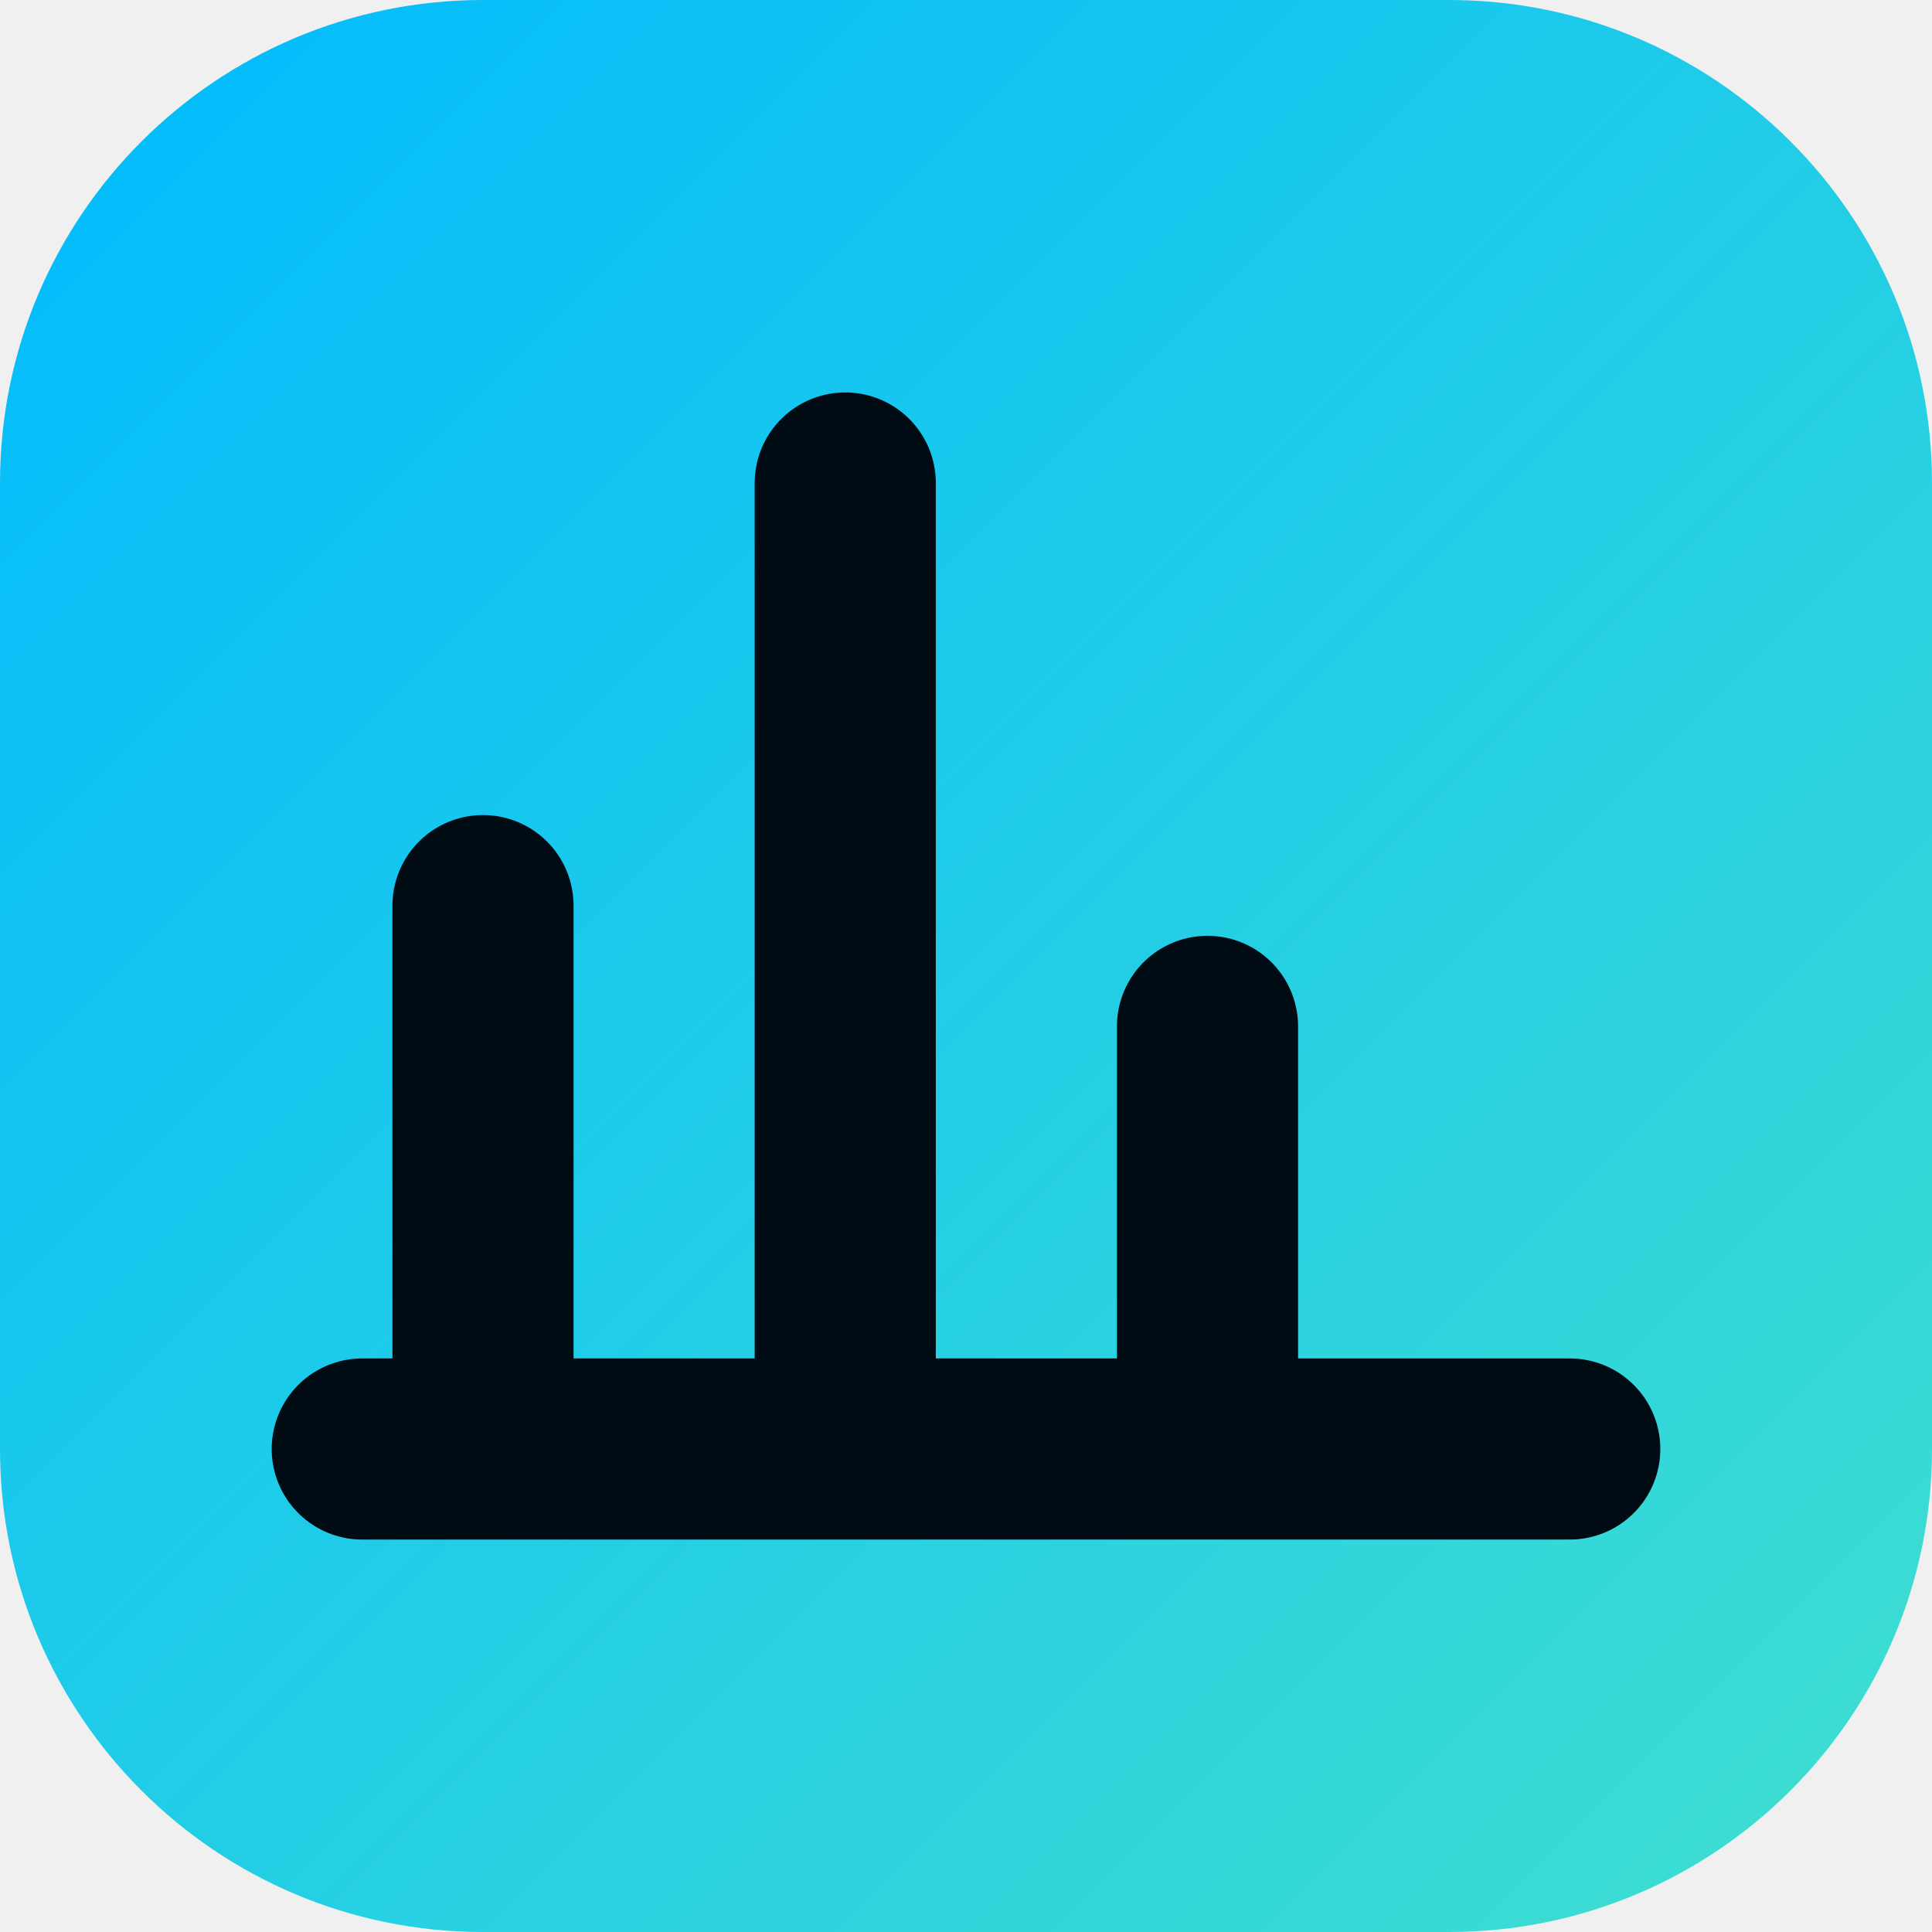
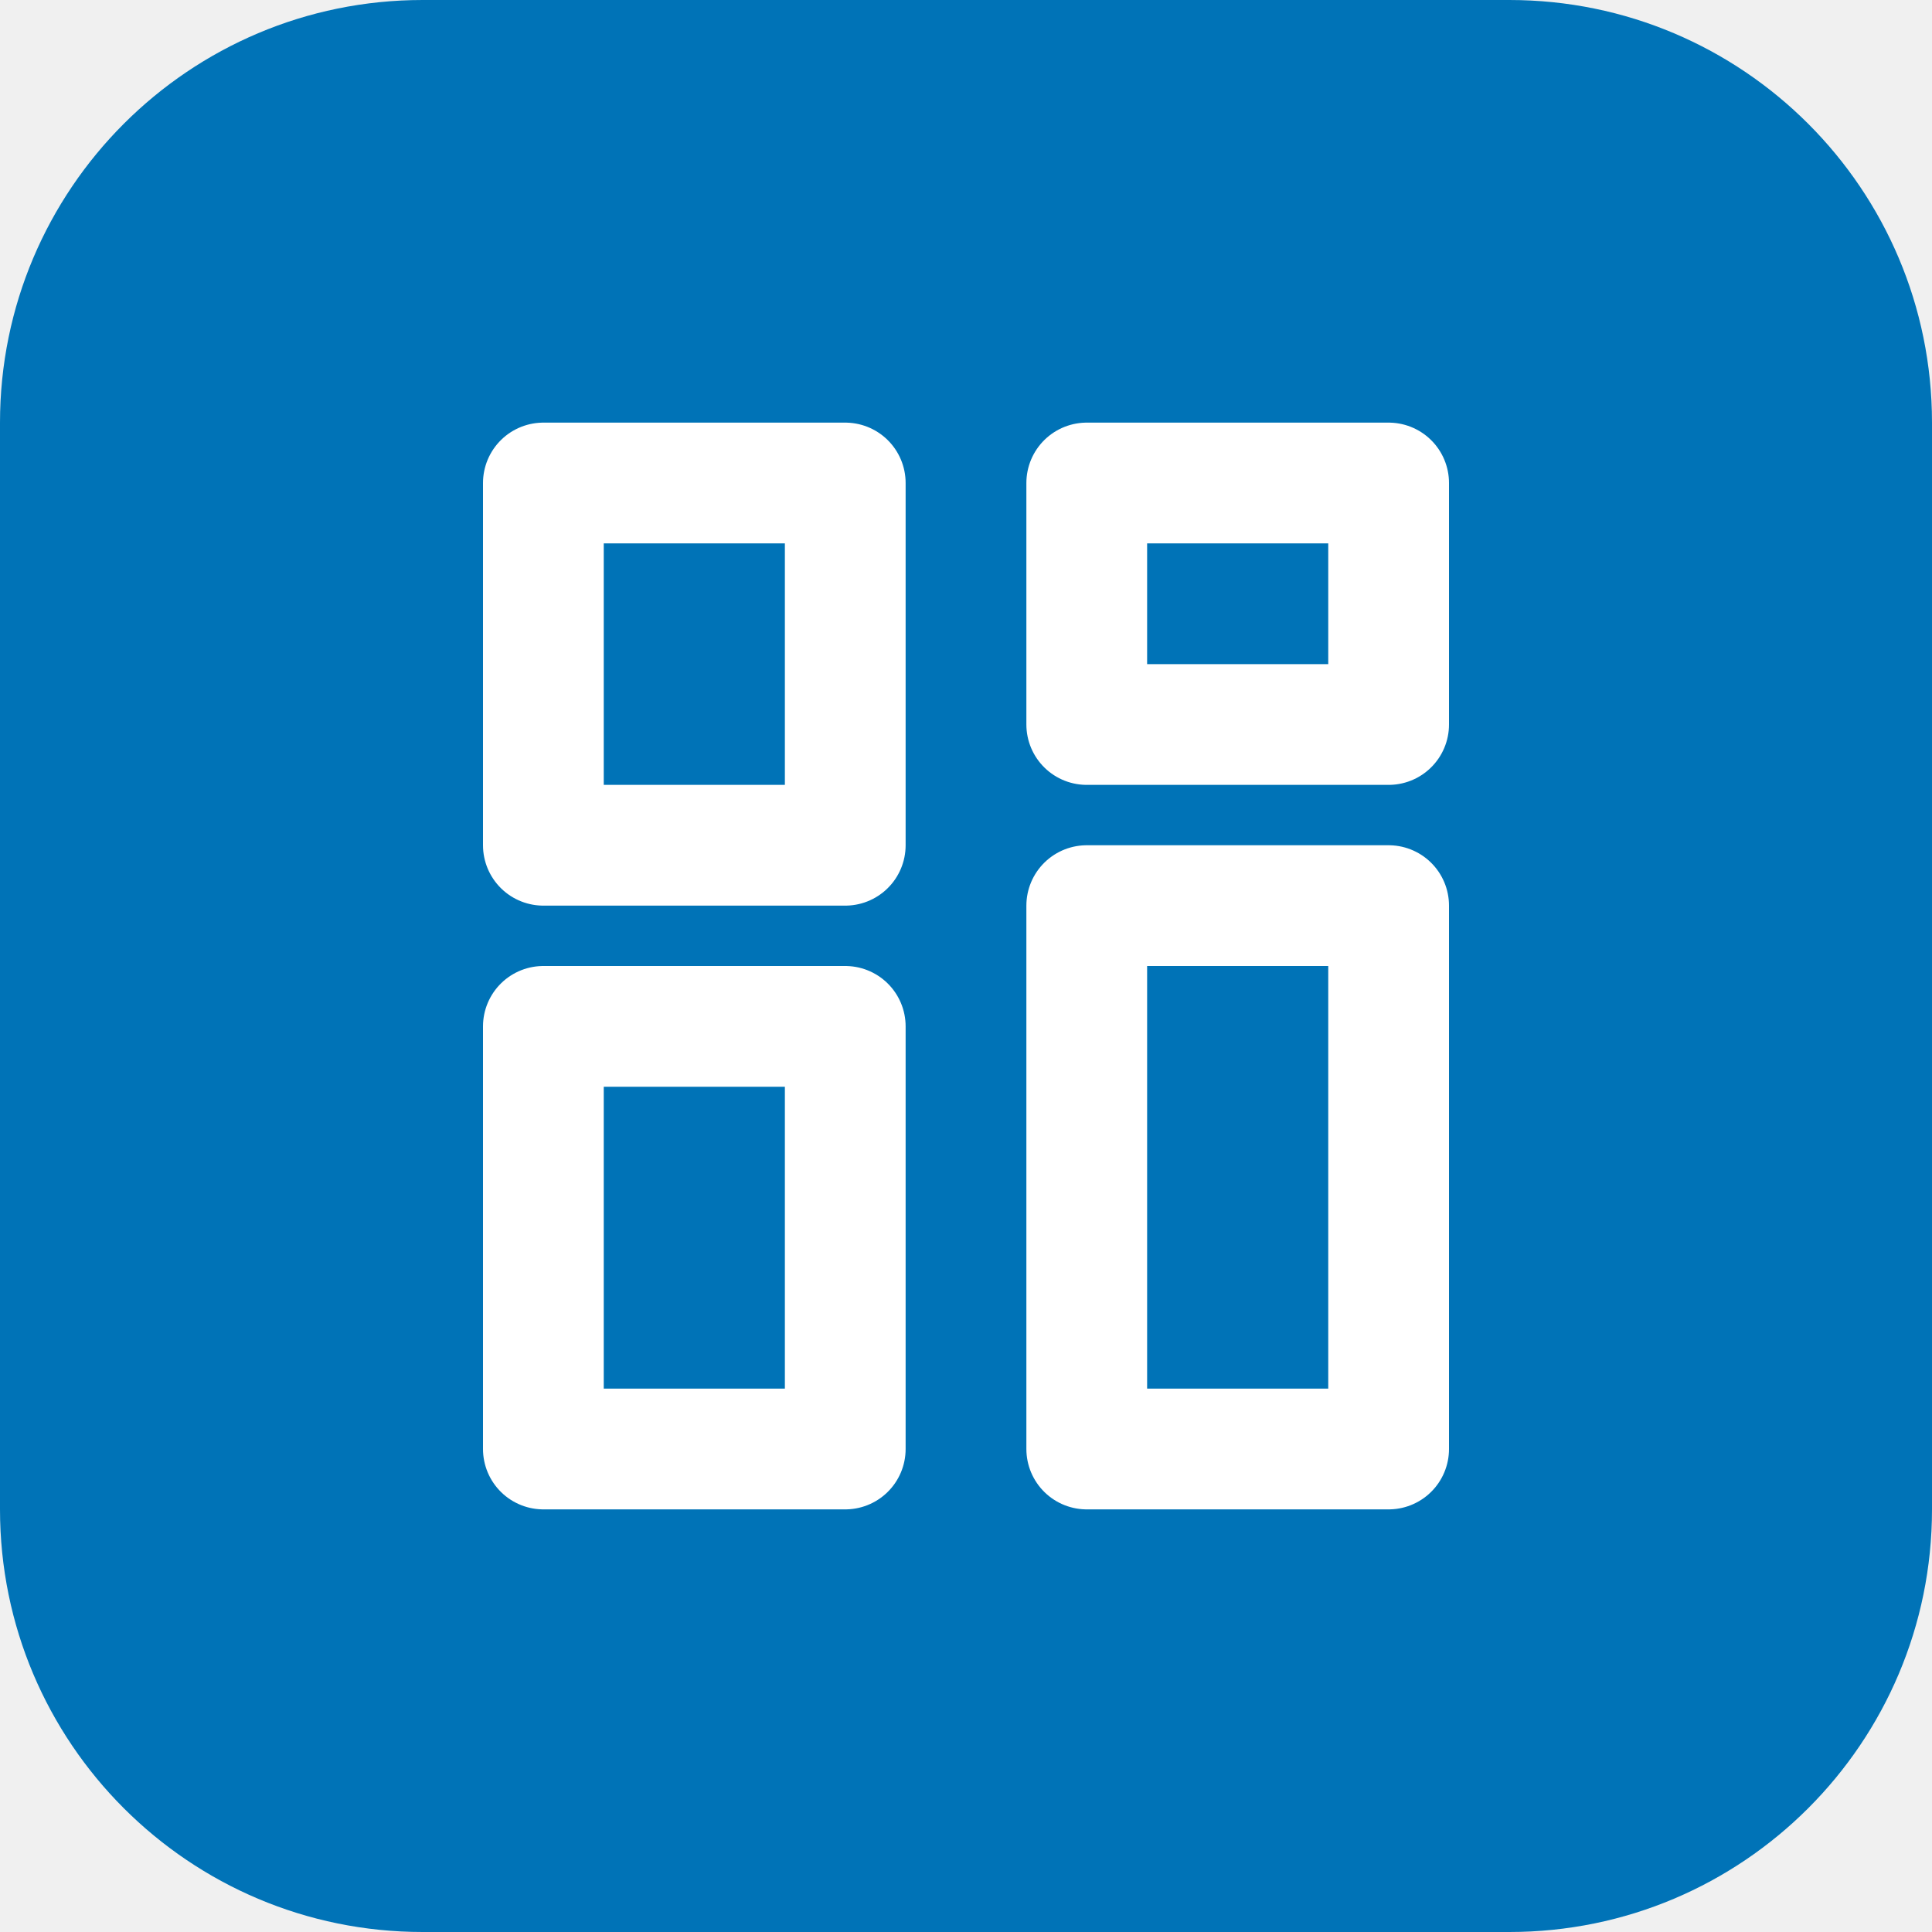
<svg xmlns="http://www.w3.org/2000/svg" viewBox="0 0 32 32">
-   <defs>
-     <linearGradient id="g" x1="0" y1="0" x2="1" y2="1">
-       <stop offset="0" stop-color="#00baff" />
-       <stop offset="1" stop-color="#41dfcf" />
-     </linearGradient>
-   </defs>
-   <rect width="32" height="32" rx="8" fill="url(#g)" />
-   <path d="M8 24V15M14 24V8M20 24v-7M26 24H6" stroke="#000b14" stroke-width="3" stroke-linecap="round" fill="none" />
+   <rect width="32" height="32" rx="7" fill="#0073b7" />
+   <path d="M9 8h5v6H9zM18 8h5v4h-5zM18 15h5v9h-5zM9 17h5v7H9z" fill="none" stroke="#fff" stroke-width="2" stroke-linejoin="round" />
</svg>
